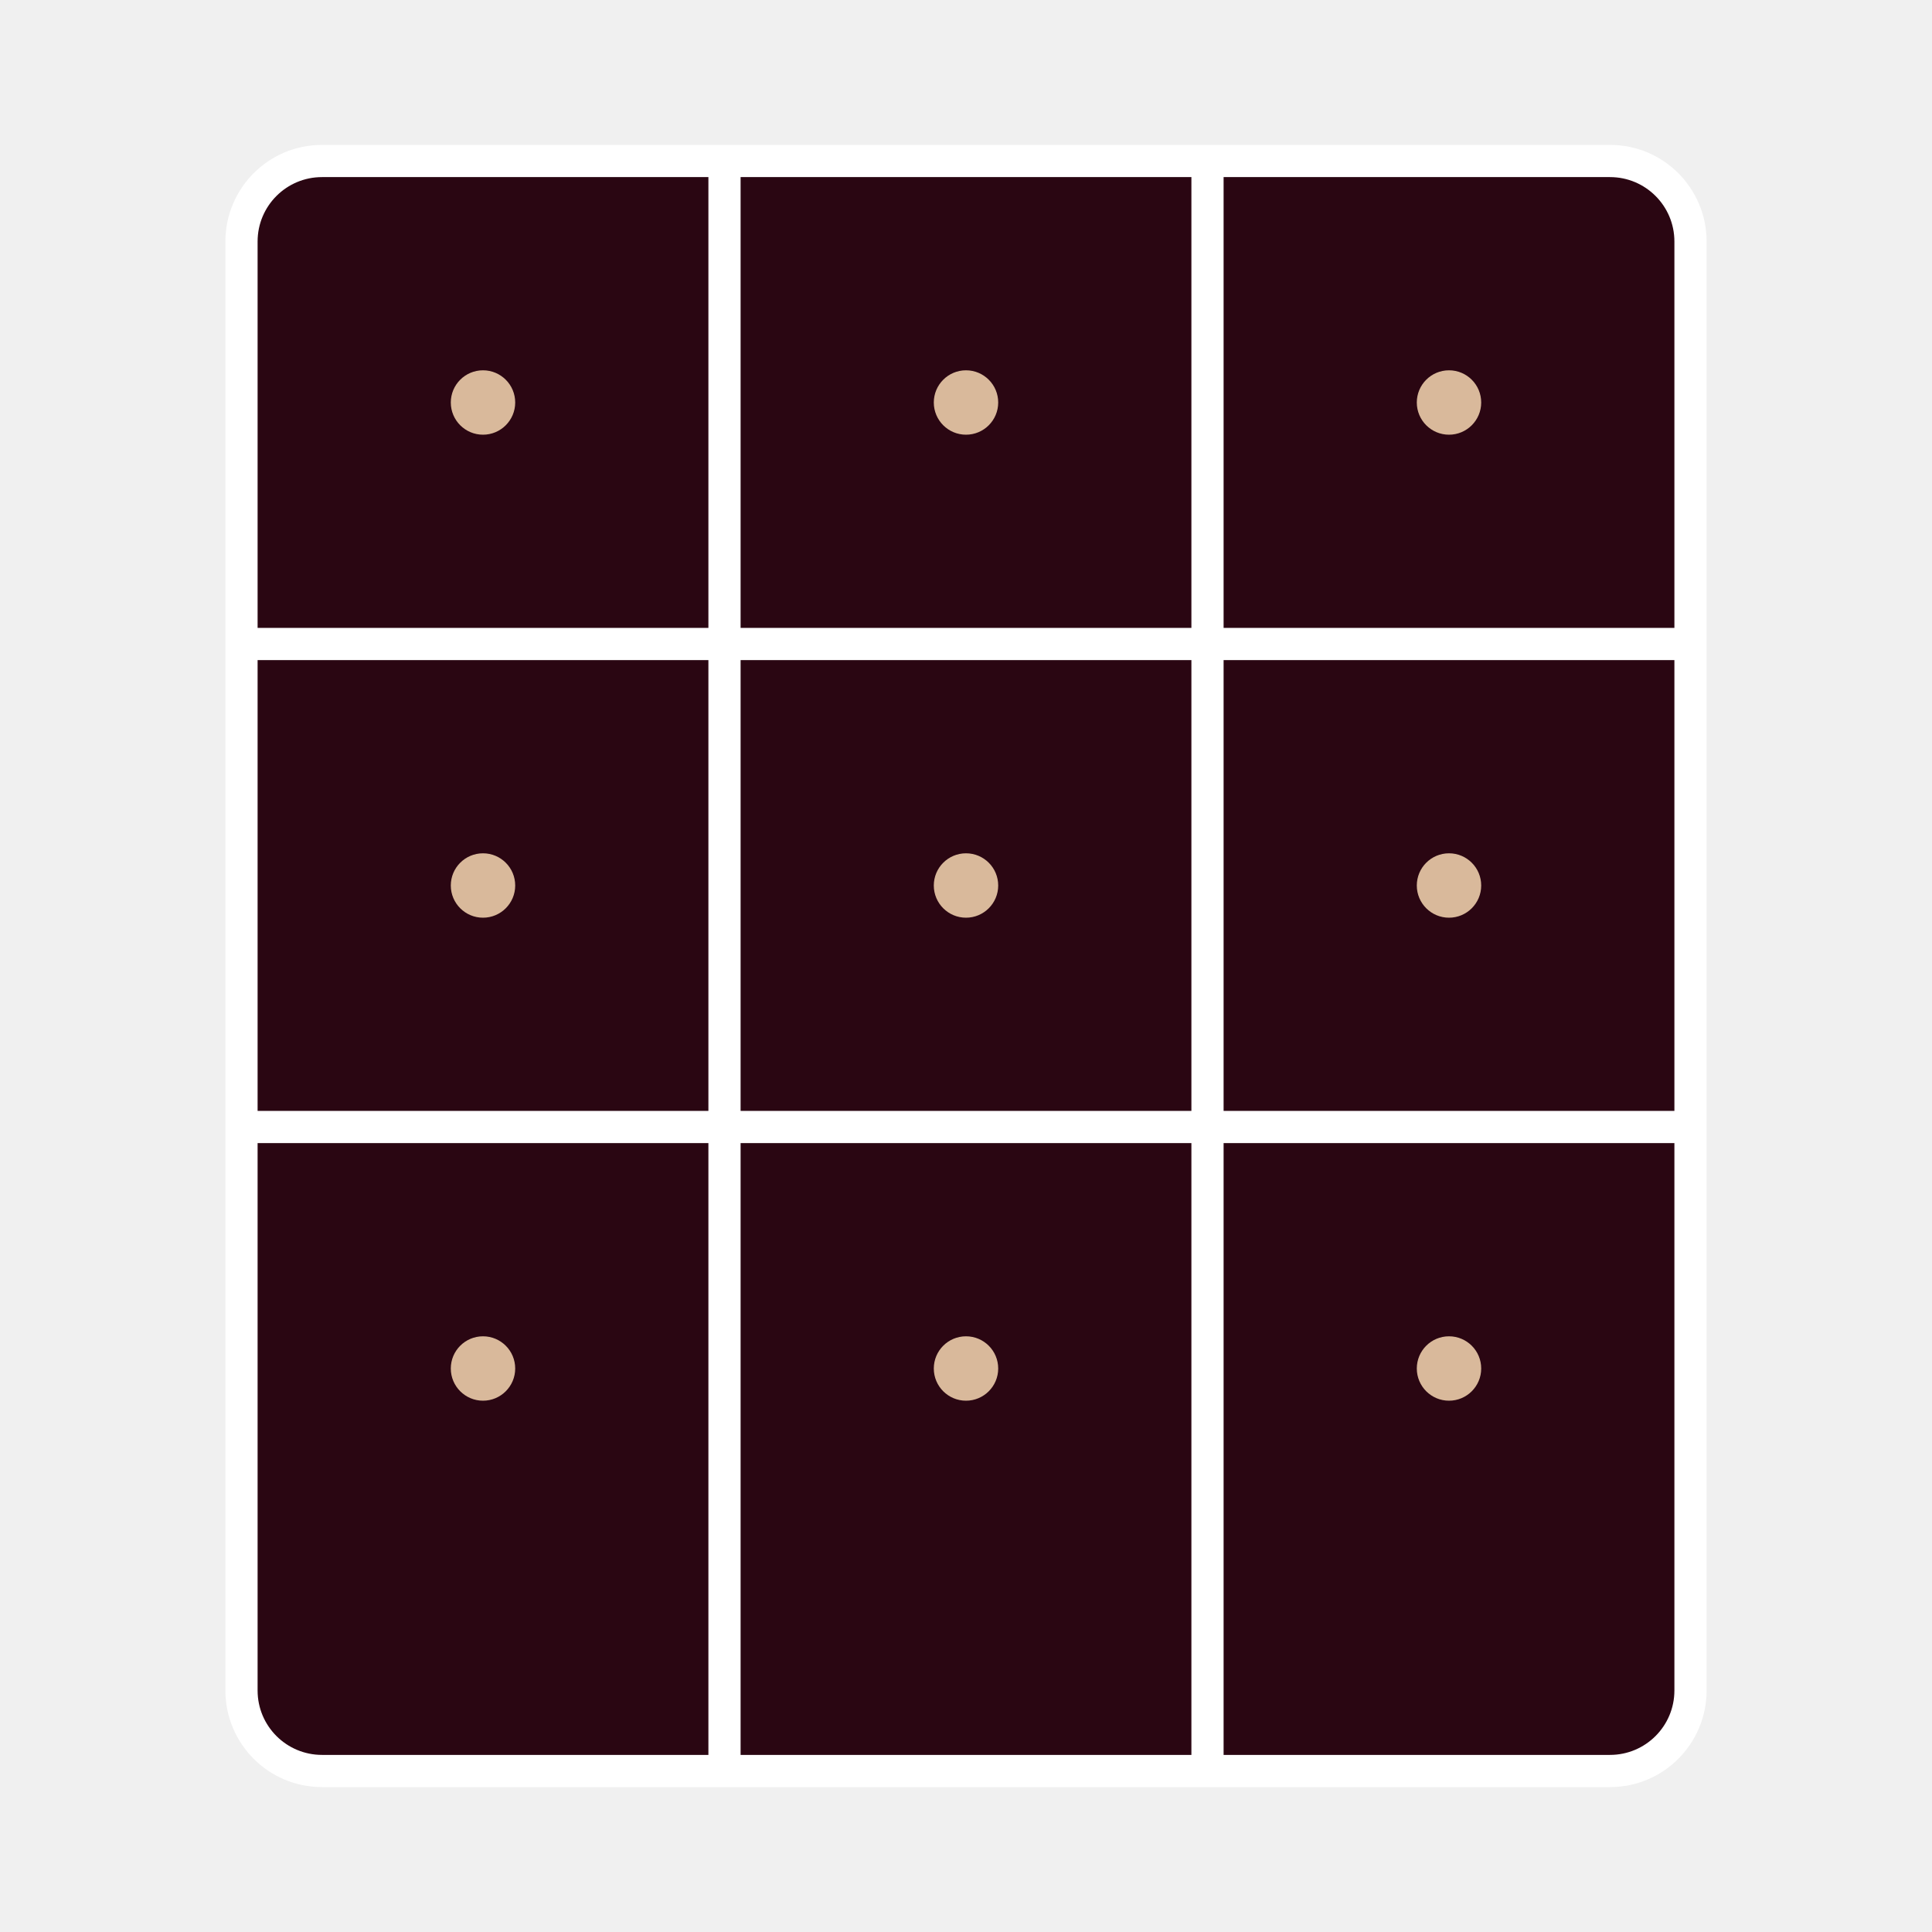
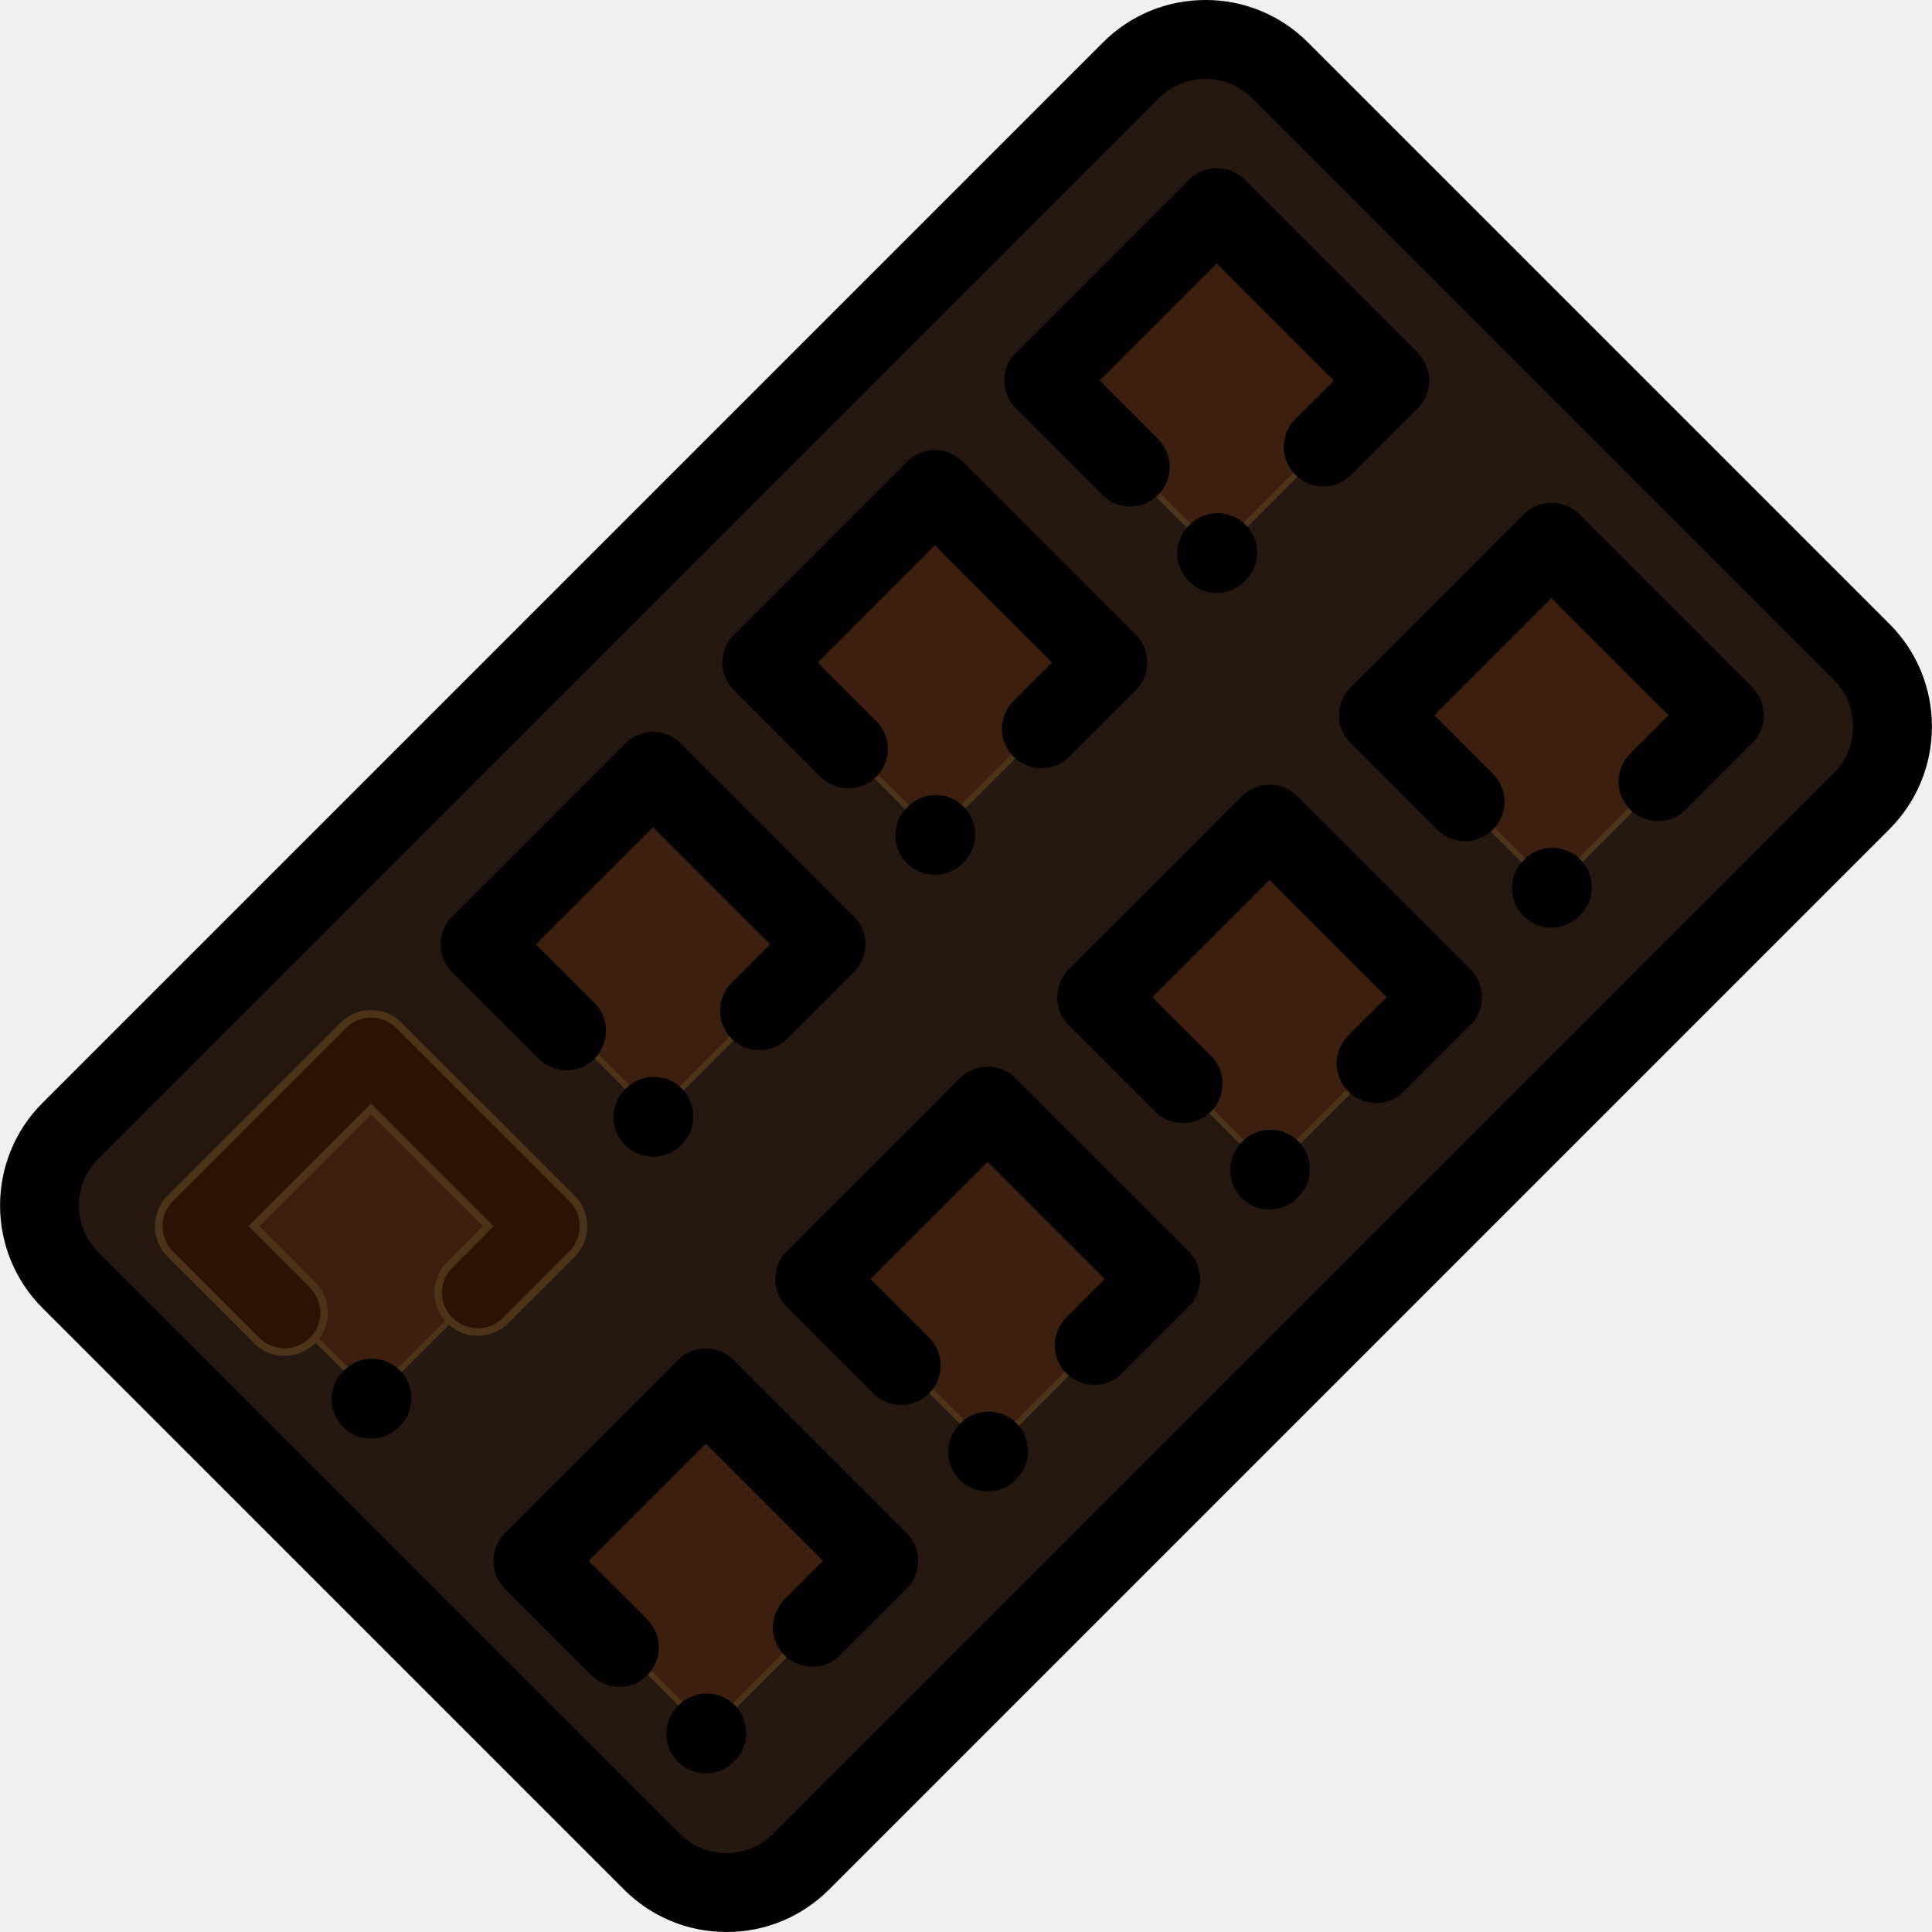
- <svg xmlns="http://www.w3.org/2000/svg" width="800px" height="800px" viewBox="0 0 100 120">
-   <rect x="5" y="10" width="90" height="100" rx="5" ry="5" fill="#2a0612" />
-   <rect x="5" y="10" width="90" height="100" rx="5" ry="5" fill="none" stroke="#ffffff" stroke-width="2" />
-   <line x1="35" y1="10" x2="35" y2="110" stroke="#ffffff" stroke-width="2" />
-   <line x1="65" y1="10" x2="65" y2="110" stroke="#ffffff" stroke-width="2" />
-   <line x1="5" y1="40" x2="95" y2="40" stroke="#ffffff" stroke-width="2" />
-   <line x1="5" y1="70" x2="95" y2="70" stroke="#ffffff" stroke-width="2" />
-   <circle cx="20" cy="25" r="2" fill="#d9b99b" />
-   <circle cx="50" cy="25" r="2" fill="#d9b99b" />
-   <circle cx="80" cy="25" r="2" fill="#d9b99b" />
-   <circle cx="20" cy="55" r="2" fill="#d9b99b" />
-   <circle cx="50" cy="55" r="2" fill="#d9b99b" />
-   <circle cx="80" cy="55" r="2" fill="#d9b99b" />
-   <circle cx="20" cy="85" r="2" fill="#d9b99b" />
-   <circle cx="50" cy="85" r="2" fill="#d9b99b" />
-   <circle cx="80" cy="85" r="2" fill="#d9b99b" />
+ <svg xmlns="http://www.w3.org/2000/svg" version="1.1" id="Layer_1" viewBox="0 0 512 512" xml:space="preserve">
+   <path style="fill:#241811;stroke:#4d3319;stroke-width:3;" d="M172.766,493.357L18.644,339.234c-10.921-10.921-10.921-28.627,0-39.547L299.687,18.644     c10.921-10.921,28.627-10.921,39.547,0l154.122,154.122c10.921,10.921,10.921,28.627,0,39.547L212.313,493.357     C201.392,504.277,183.686,504.277,172.766,493.357z" />
+   <g>
+     <rect x="290.042" y="68.453" transform="matrix(0.7071 -0.7071 0.7071 0.7071 23.1245 257.5463)" style="fill:#3c1f0f;stroke:#4d3319;stroke-width:1.5;" width="64.813" height="64.813" />
+     <rect x="378.86" y="157.263" transform="matrix(0.7071 -0.7071 0.7071 0.7071 -13.6596 346.3621)" style="fill:#3c1f0f;stroke:#4d3319;stroke-width:1.5;" width="64.813" height="64.813" />
+     <rect x="304.172" y="231.845" transform="matrix(0.7071 -0.7071 0.7071 0.7071 -88.2722 315.3946)" style="fill:#3c1f0f;stroke:#4d3319;stroke-width:1.5;" width="64.813" height="64.813" />
+     <rect x="215.336" y="143.029" transform="matrix(0.7071 -0.7071 0.7071 0.7071 -51.4896 226.5646)" style="fill:#3c1f0f;stroke:#4d3319;stroke-width:1.5;" width="64.813" height="64.813" />
+     <rect x="141.211" y="217.269" transform="matrix(0.7071 -0.7071 0.7071 0.7071 -125.6961 195.8943)" style="fill:#3c1f0f;stroke:#4d3319;stroke-width:1.5;" width="64.813" height="64.813" />
+     <rect x="230.029" y="306.103" transform="matrix(0.7071 -0.7071 0.7071 0.7071 -162.4965 284.7169)" style="fill:#3c1f0f;stroke:#4d3319;stroke-width:1.5;" width="64.813" height="64.813" />
+     <rect x="155.324" y="380.679" transform="matrix(0.7071 -0.7071 0.7071 0.7071 -237.1107 253.7353)" style="fill:#3c1f0f;stroke:#4d3319;stroke-width:1.5;" width="64.813" height="64.813" />
+     <rect x="66.506" y="291.871" transform="matrix(0.7071 -0.7071 0.7071 0.7071 -200.328 164.9201)" style="fill:#3c1f0f;stroke:#4d3319;stroke-width:1.5;" width="64.813" height="64.813" />
+   </g>
+   <path style="fill:#2c1305;stroke:#4d3319;stroke-width:2;" d="M75.43,358.321c-2.676,0-5.35-1.02-7.392-3.062l-22.916-22.915c-1.96-1.96-3.062-4.62-3.062-7.392     c0-2.772,1.102-5.432,3.062-7.392l45.831-45.829c4.083-4.082,10.701-4.082,14.785,0l45.831,45.829     c4.082,4.082,4.082,10.702,0,14.784l-17.59,17.591c-4.083,4.082-10.701,4.083-14.785,0c-4.082-4.082-4.082-10.702,0-14.784     l10.199-10.199l-31.047-31.046L67.3,324.952l15.524,15.523c4.082,4.082,4.082,10.702,0,14.784     C80.78,357.299,78.106,358.321,75.43,358.321z" />
+   <path d="M98.345,381.236c-2.672,0-5.343-1.017-7.384-3.054c-4.086-4.078-4.094-10.696-0.017-14.784l0.232-0.232  c4.078-4.086,10.697-4.095,14.785-0.016c4.086,4.078,4.094,10.696,0.017,14.784l-0.232,0.232  C103.703,380.212,101.024,381.236,98.345,381.236z" />
+   <path d="M164.134,447.023c-2.676,0-5.35-1.02-7.392-3.062l-22.915-22.915c-4.082-4.082-4.082-10.702,0-14.784l45.829-45.831  c1.961-1.96,4.62-3.062,7.392-3.062s5.431,1.102,7.392,3.062l45.831,45.831c4.082,4.082,4.082,10.702,0,14.785l-17.59,17.59  c-4.083,4.082-10.701,4.082-14.785,0c-4.082-4.082-4.082-10.702,0-14.785l10.198-10.198l-31.046-31.046l-31.046,31.047  l15.524,15.523c4.082,4.082,4.082,10.702,0,14.785C169.484,446.003,166.809,447.023,164.134,447.023z" />
+   <path d="M187.048,469.939c-2.682,0-5.366-1.027-7.409-3.078c-4.073-4.092-4.059-10.711,0.032-14.784l0.233-0.232  c4.092-4.073,10.711-4.058,14.785,0.032c4.073,4.092,4.059,10.711-0.032,14.784l-0.233,0.232  C192.384,468.924,189.715,469.939,187.048,469.939z" />
+   <path d="M150.129,283.621c-2.676,0-5.35-1.02-7.392-3.062l-22.915-22.915c-4.082-4.082-4.082-10.702,0-14.785l45.831-45.831  c4.083-4.082,10.701-4.082,14.785,0l45.831,45.831c1.96,1.96,3.062,4.62,3.062,7.392c0,2.772-1.102,5.432-3.062,7.392l-17.591,17.59  c-4.084,4.083-10.702,4.082-14.785,0c-4.082-4.082-4.082-10.702,0-14.784l10.199-10.198l-31.046-31.047L142,250.251l15.523,15.523  c4.082,4.082,4.082,10.702,0,14.785C155.479,282.601,152.805,283.621,150.129,283.621z" />
+   <path d="M173.044,306.536c-2.676,0-5.35-1.02-7.392-3.062c-4.082-4.082-4.082-10.702,0-14.785l0.232-0.232  c4.083-4.082,10.701-4.082,14.785,0c4.082,4.082,4.082,10.702,0,14.785l-0.232,0.232  C178.395,305.515,175.721,306.536,173.044,306.536z" />
+   <path d="M238.833,372.325c-2.676,0-5.35-1.02-7.392-3.062l-22.916-22.915c-1.96-1.96-3.062-4.62-3.062-7.392  c0-2.772,1.102-5.432,3.062-7.392l45.831-45.829c4.083-4.082,10.701-4.082,14.785,0l45.831,45.829  c4.082,4.082,4.082,10.702,0,14.784l-17.59,17.591c-4.083,4.082-10.701,4.083-14.785,0c-4.082-4.082-4.082-10.702,0-14.784  l10.199-10.199l-31.047-31.046l-31.046,31.046l15.524,15.523c4.082,4.082,4.082,10.702,0,14.784  C244.184,371.303,241.508,372.325,238.833,372.325z" />
+   <path d="M261.748,395.239c-2.672,0-5.343-1.017-7.384-3.054c-4.086-4.078-4.094-10.696-0.017-14.784l0.232-0.232  c4.078-4.086,10.697-4.095,14.785-0.016c4.086,4.078,4.094,10.696,0.017,14.784l-0.232,0.232  C267.107,394.216,264.426,395.239,261.748,395.239z" />
+   <path d="M224.828,208.921c-2.676,0-5.35-1.02-7.392-3.062l-22.915-22.915c-4.082-4.082-4.082-10.702,0-14.784l45.831-45.829  c1.961-1.96,4.62-3.062,7.392-3.062l0,0c2.772,0,5.431,1.102,7.392,3.062l45.829,45.829c4.082,4.082,4.082,10.701,0,14.784  l-17.59,17.591c-4.083,4.082-10.701,4.083-14.785,0c-4.082-4.082-4.082-10.702,0-14.784l10.199-10.199l-31.046-31.046  l-31.046,31.046l15.523,15.524c4.082,4.082,4.082,10.702,0,14.784C230.18,207.9,227.503,208.921,224.828,208.921z" />
+   <path d="M247.744,231.836c-2.672,0-5.343-1.017-7.384-3.054c-4.086-4.078-4.094-10.696-0.017-14.784l0.232-0.232  c4.078-4.086,10.697-4.095,14.785-0.016c4.086,4.078,4.094,10.696,0.017,14.784l-0.232,0.232  C253.103,230.813,250.423,231.836,247.744,231.836z" />
+   <path d="M313.532,297.625c-2.676,0-5.35-1.02-7.392-3.062l-22.915-22.915c-4.082-4.082-4.082-10.702,0-14.784l45.831-45.831  c4.083-4.082,10.701-4.082,14.785,0l45.831,45.831c1.96,1.96,3.062,4.62,3.062,7.392s-1.102,5.432-3.062,7.392l-17.591,17.591  c-4.083,4.083-10.701,4.082-14.785,0c-4.082-4.082-4.082-10.702,0-14.784l10.199-10.198l-31.046-31.047l-31.047,31.047  l15.524,15.524c4.082,4.082,4.082,10.702,0,14.784C318.882,296.605,316.206,297.625,313.532,297.625z" />
+   <path d="M336.448,320.54c-2.676,0-5.35-1.02-7.392-3.062c-4.082-4.082-4.082-10.702,0-14.785l0.232-0.232  c4.083-4.082,10.701-4.082,14.785,0c4.082,4.082,4.082,10.702,0,14.785l-0.232,0.232C341.798,319.519,339.123,320.54,336.448,320.54  z" />
+   <path d="M299.528,134.223c-2.676,0-5.35-1.02-7.392-3.062l-22.915-22.915c-4.082-4.082-4.082-10.701,0-14.784l45.829-45.831  c1.961-1.96,4.62-3.062,7.392-3.062c2.772,0,5.431,1.102,7.392,3.062l45.831,45.831c4.082,4.082,4.082,10.702,0,14.784  l-17.59,17.591c-4.083,4.082-10.701,4.083-14.785,0c-4.082-4.082-4.082-10.702,0-14.784l10.199-10.199l-31.047-31.047  l-31.046,31.047l15.524,15.524c4.082,4.082,4.082,10.702,0,14.784C304.879,133.201,302.203,134.223,299.528,134.223z" />
+   <path d="M322.443,157.136c-2.682,0-5.366-1.027-7.409-3.078c-4.073-4.092-4.059-10.711,0.032-14.784l0.233-0.232  c4.092-4.073,10.711-4.059,14.785,0.032c4.073,4.092,4.059,10.711-0.032,14.784l-0.233,0.232  C327.779,156.122,325.111,157.136,322.443,157.136z" />
+   <path d="M388.232,222.925c-2.676,0-5.35-1.02-7.392-3.062l-22.915-22.915c-4.082-4.082-4.082-10.702,0-14.784l45.831-45.829  c1.961-1.96,4.62-3.062,7.392-3.062l0,0c2.772,0,5.431,1.102,7.392,3.062l45.829,45.829c4.082,4.082,4.082,10.701,0,14.784  l-17.59,17.591c-4.083,4.082-10.701,4.083-14.785,0c-4.082-4.082-4.082-10.702,0-14.784l10.199-10.199l-31.046-31.047  l-31.047,31.046l15.524,15.524c4.082,4.082,4.082,10.702,0,14.784C393.582,221.904,390.907,222.925,388.232,222.925z" />
+   <path d="M411.147,245.84c-2.672,0-5.343-1.017-7.384-3.054c-4.086-4.078-4.094-10.696-0.017-14.784l0.232-0.232  c4.077-4.086,10.696-4.095,14.785-0.016c4.086,4.078,4.094,10.696,0.017,14.784l-0.232,0.232  C416.506,244.817,413.826,245.84,411.147,245.84z" />
+   <path d="M192.54,512c-10.261,0-19.909-3.996-27.165-11.253l0,0l0,0L11.252,346.626c-14.978-14.98-14.978-39.352,0-54.331  L292.294,11.252C299.551,3.996,309.198,0,319.46,0s19.909,3.996,27.165,11.252l154.122,154.121c14.978,14.979,14.978,39.352,0,54.33  L219.705,500.749C212.449,508.005,202.801,512,192.54,512z M319.46,20.908c-4.677,0-9.075,1.821-12.381,5.129L26.036,307.079  c-6.827,6.826-6.827,17.936,0,24.763l154.122,154.121l0,0c3.307,3.308,7.704,5.129,12.381,5.129s9.075-1.821,12.381-5.129  l281.043-281.043c6.827-6.827,6.827-17.936,0-24.763L331.842,26.036C328.534,22.729,324.136,20.908,319.46,20.908z" />
</svg>
